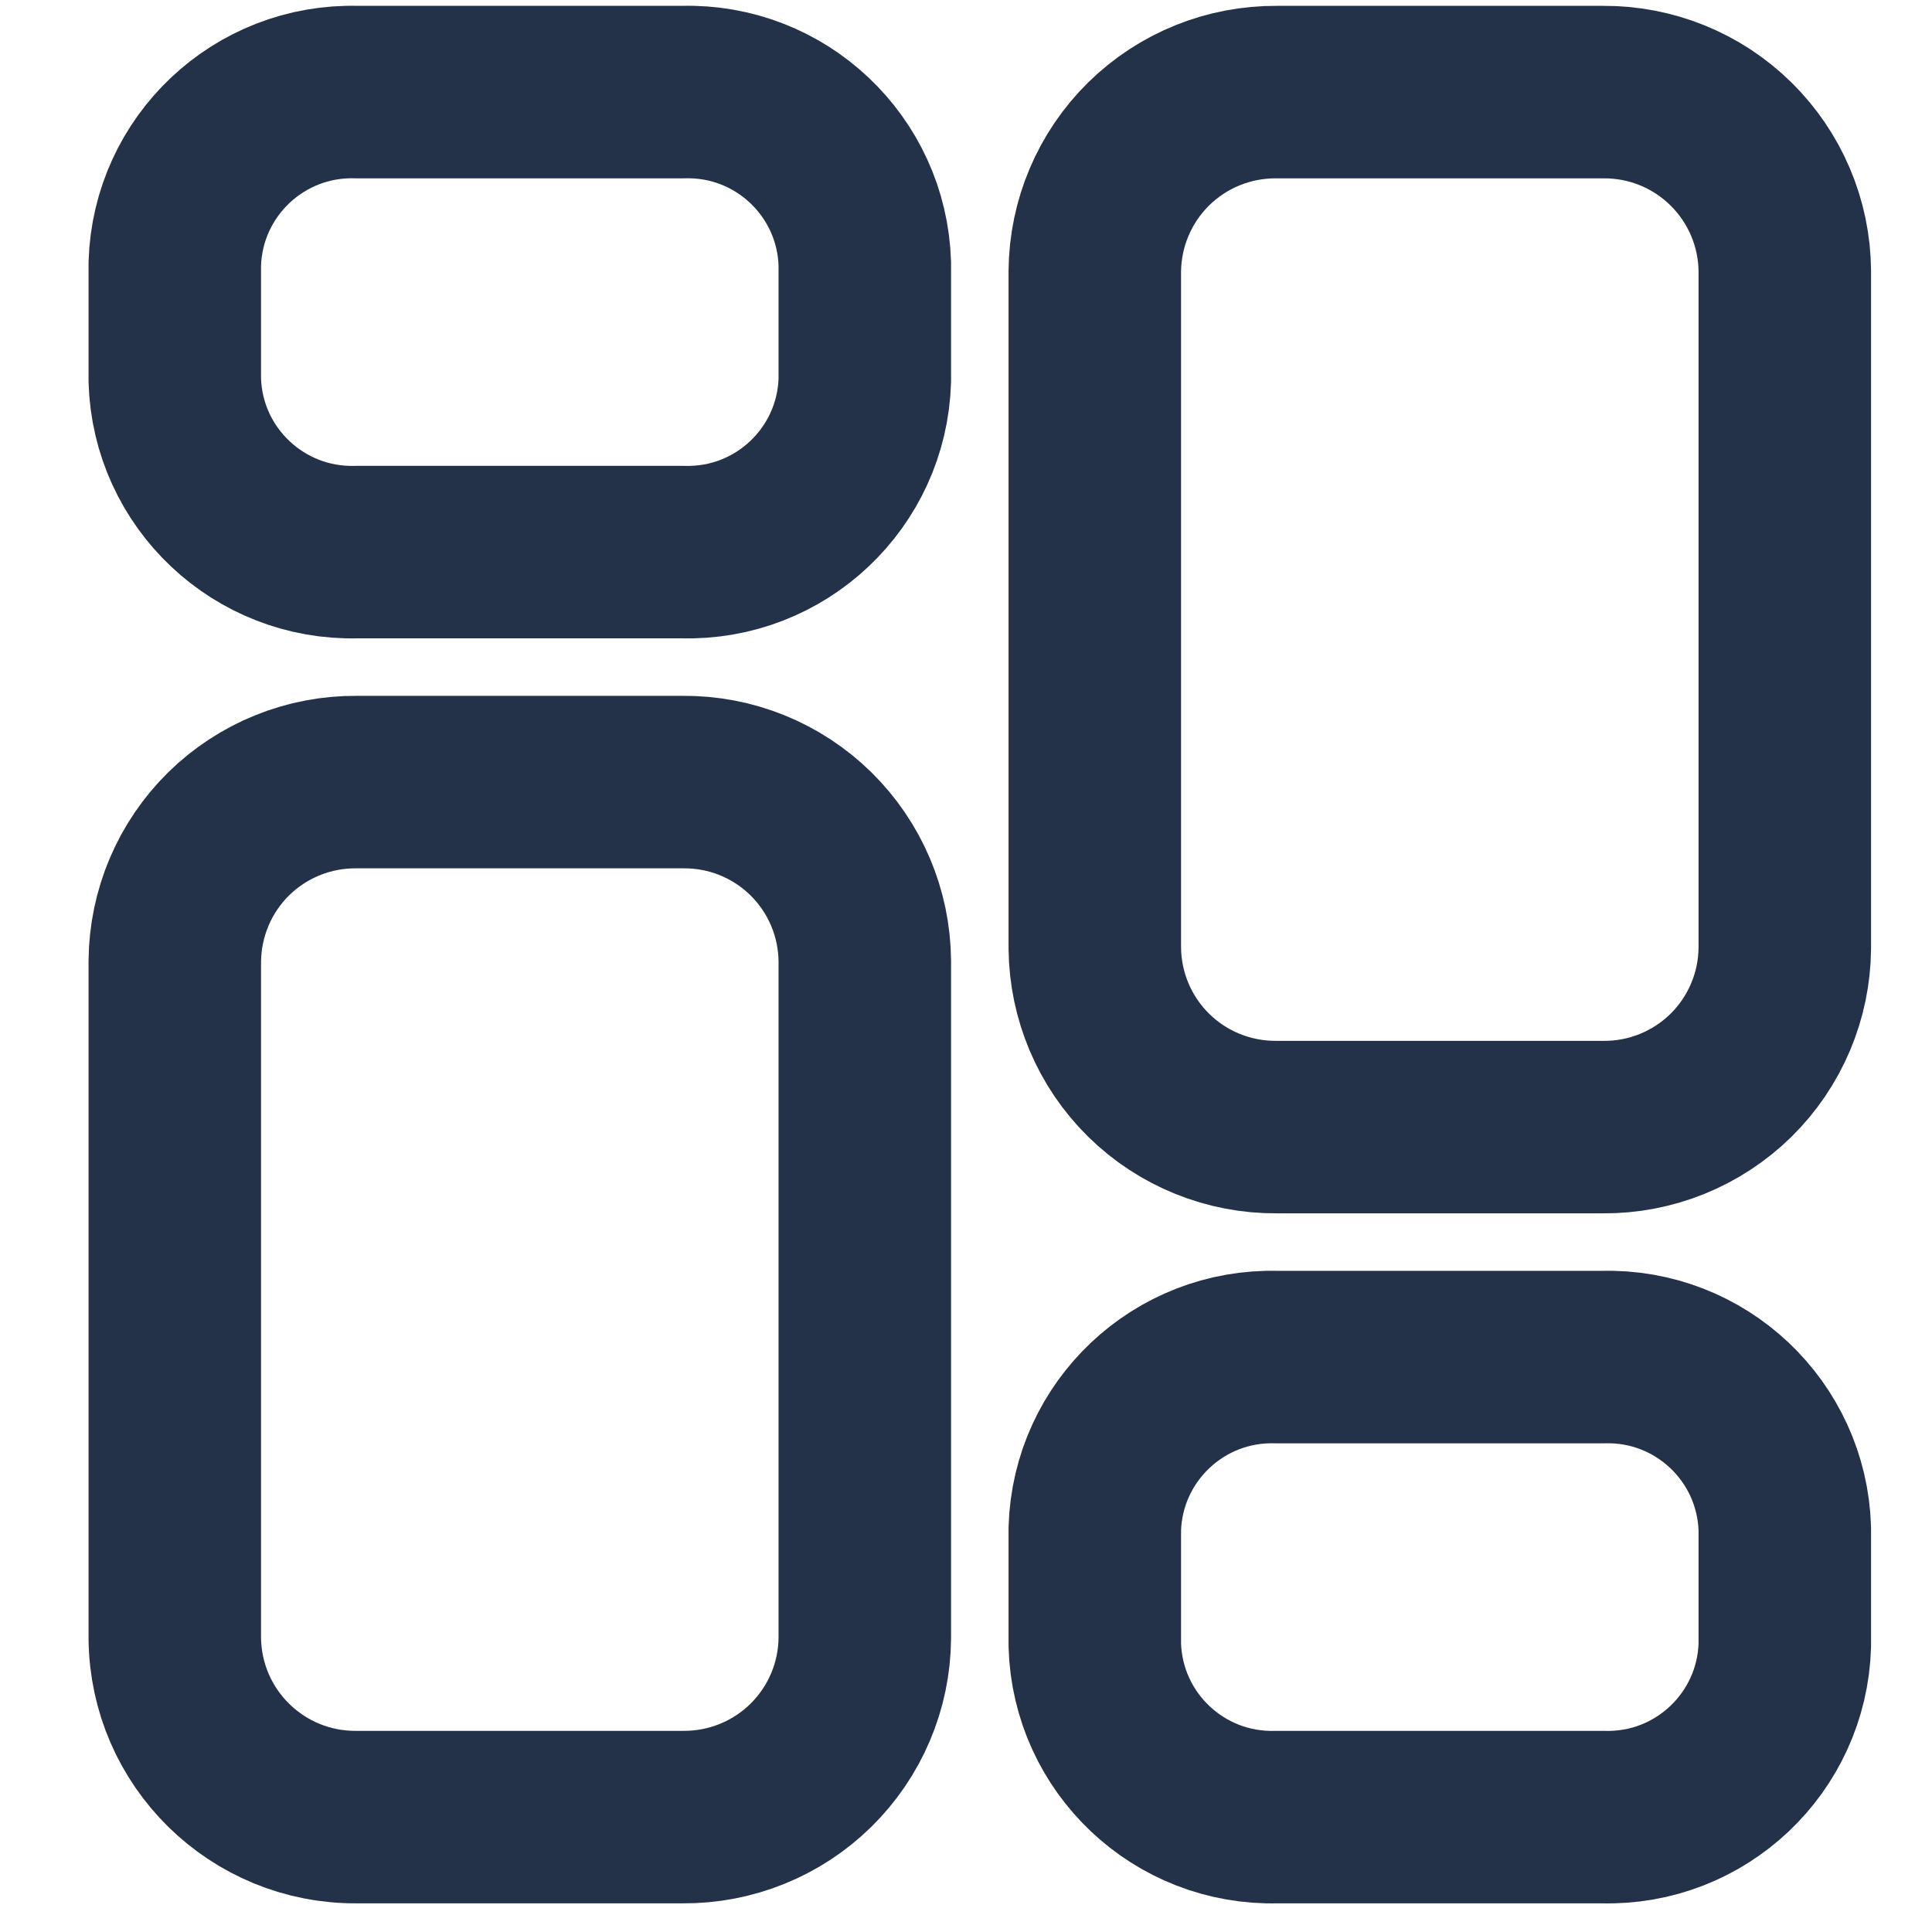
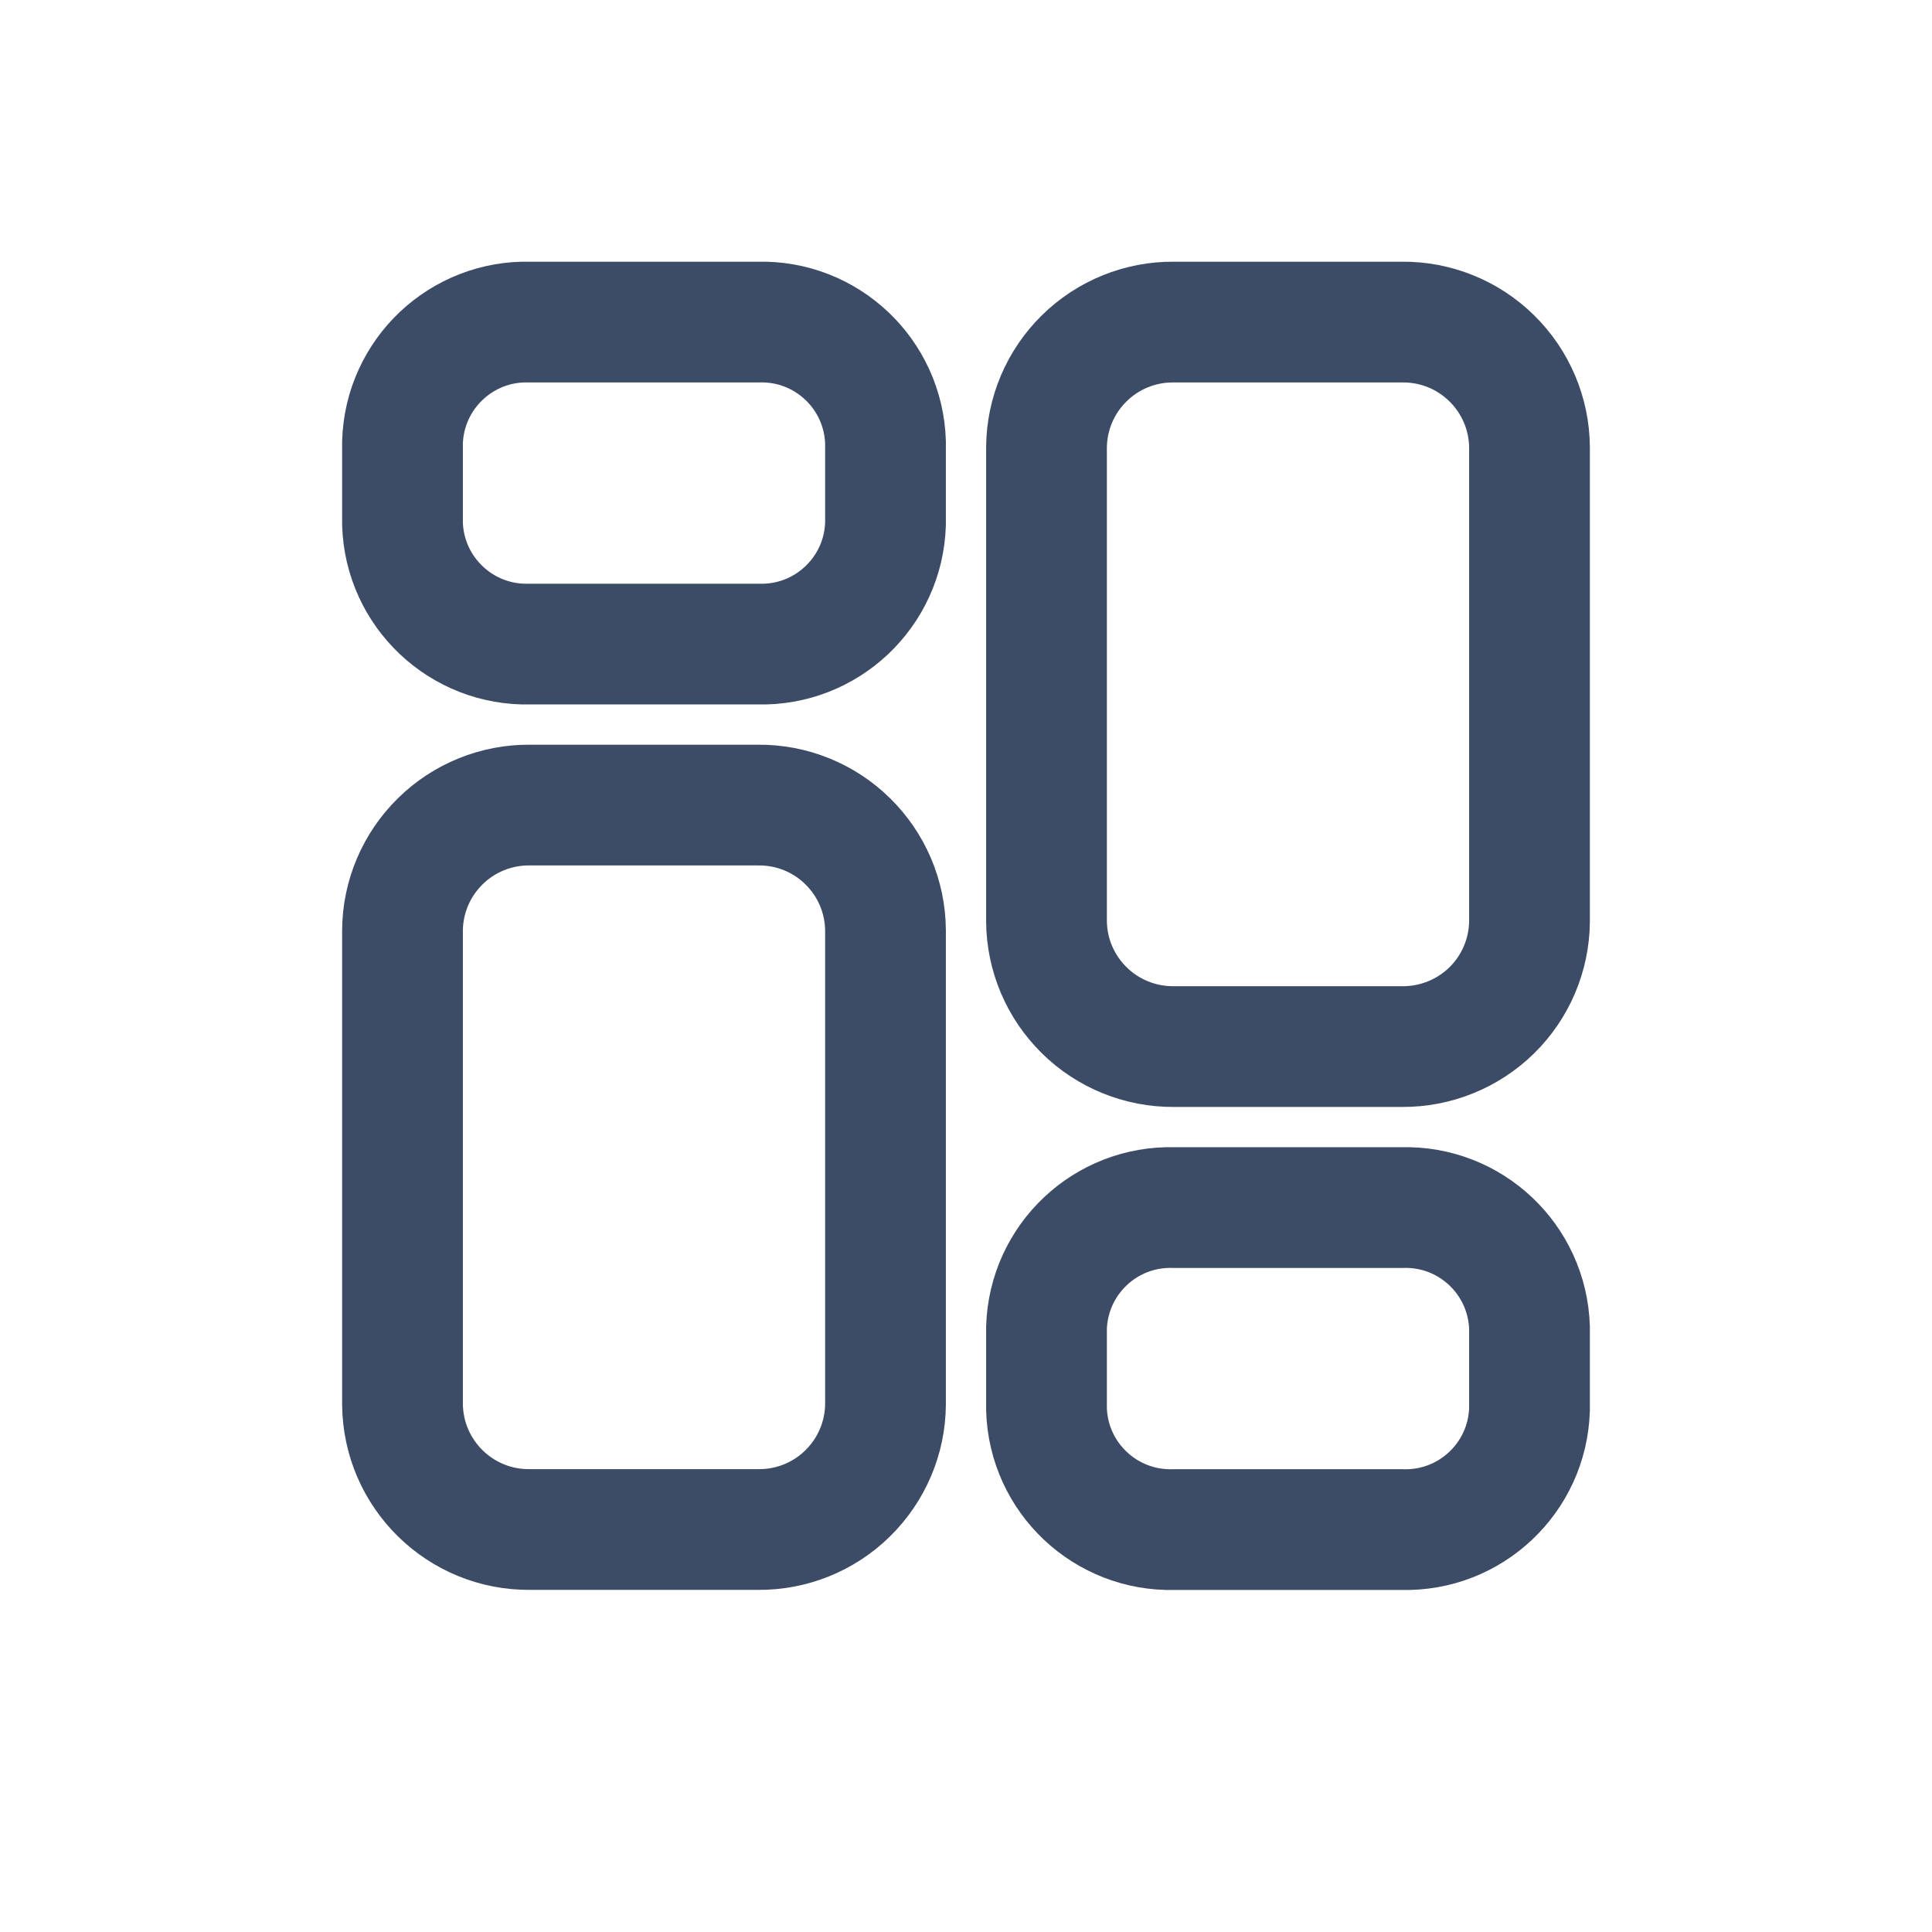
- <svg xmlns="http://www.w3.org/2000/svg" width="21" height="21" viewBox="0 0 21 21" fill="none">
-   <path fill-rule="evenodd" clip-rule="evenodd" d="M7.423 8.501H3.878C3.358 8.496 2.857 8.699 2.486 9.063C2.115 9.428 1.905 9.925 1.9 10.446V17.807C1.91 18.89 2.795 19.76 3.878 19.751H7.423C7.943 19.755 8.444 19.552 8.814 19.188C9.185 18.823 9.396 18.326 9.4 17.806V10.446C9.396 9.925 9.185 9.428 8.814 9.063C8.444 8.699 7.943 8.496 7.423 8.501Z" stroke="#243249" stroke-width="1.875" stroke-linecap="round" stroke-linejoin="round" />
-   <path fill-rule="evenodd" clip-rule="evenodd" d="M7.423 1.001H3.878C2.817 0.971 1.932 1.806 1.9 2.867V4.135C1.932 5.195 2.817 6.03 3.878 6.001H7.423C8.484 6.03 9.368 5.195 9.4 4.135V2.867C9.368 1.806 8.484 0.971 7.423 1.001Z" stroke="#243249" stroke-width="1.875" stroke-linecap="round" stroke-linejoin="round" />
-   <path fill-rule="evenodd" clip-rule="evenodd" d="M13.878 12.251H17.422C17.942 12.256 18.443 12.053 18.814 11.689C19.185 11.324 19.396 10.826 19.4 10.306V2.946C19.396 2.426 19.185 1.929 18.814 1.564C18.444 1.199 17.943 0.997 17.423 1.001H13.878C13.358 0.997 12.857 1.199 12.486 1.564C12.115 1.929 11.905 2.426 11.9 2.946V10.306C11.905 10.826 12.115 11.323 12.486 11.688C12.857 12.053 13.358 12.255 13.878 12.251Z" stroke="#243249" stroke-width="1.875" stroke-linecap="round" stroke-linejoin="round" />
-   <path fill-rule="evenodd" clip-rule="evenodd" d="M13.878 19.751H17.422C18.483 19.781 19.368 18.946 19.4 17.884V16.617C19.368 15.556 18.484 14.721 17.423 14.751H13.878C12.817 14.721 11.932 15.556 11.9 16.617V17.883C11.932 18.945 12.816 19.78 13.878 19.751Z" stroke="#243249" stroke-width="1.875" stroke-linecap="round" stroke-linejoin="round" />
+ <svg xmlns="http://www.w3.org/2000/svg" width="24" height="24" viewBox="0 0 24 24" fill="none">
+   <path fill-rule="evenodd" clip-rule="evenodd" d="M9.418 10.001H6.582C6.166 9.997 5.765 10.159 5.469 10.451C5.172 10.743 5.003 11.14 5 11.556V17.445C5.008 18.312 5.716 19.008 6.582 19H9.418C9.834 19.004 10.235 18.842 10.531 18.55C10.828 18.258 10.997 17.861 11 17.445V11.556C10.997 11.14 10.828 10.743 10.531 10.451C10.235 10.159 9.834 9.997 9.418 10.001Z" stroke="#3D4C66" stroke-width="1.5" stroke-linecap="round" stroke-linejoin="round" />
+   <path fill-rule="evenodd" clip-rule="evenodd" d="M9.418 4.001H6.582C5.733 3.977 5.026 4.645 5 5.494V6.508C5.026 7.356 5.733 8.024 6.582 8.001H9.418C10.267 8.024 10.974 7.356 11 6.508V5.494C10.974 4.645 10.267 3.977 9.418 4.001Z" stroke="#3D4C66" stroke-width="1.5" stroke-linecap="round" stroke-linejoin="round" />
+   <path fill-rule="evenodd" clip-rule="evenodd" d="M14.582 13.001H17.417C17.833 13.004 18.234 12.842 18.531 12.551C18.828 12.259 18.997 11.861 19 11.444V5.557C18.997 5.14 18.828 4.743 18.531 4.451C18.235 4.159 17.834 3.997 17.418 4.001H14.582C14.166 3.997 13.765 4.159 13.469 4.451C13.172 4.743 13.003 5.14 13 5.557V11.444C13.003 11.861 13.172 12.258 13.469 12.55C13.765 12.842 14.166 13.004 14.582 13.001Z" stroke="#3D4C66" stroke-width="1.5" stroke-linecap="round" stroke-linejoin="round" />
+   <path fill-rule="evenodd" clip-rule="evenodd" d="M14.582 19.001H17.417C18.266 19.025 18.974 18.357 19 17.508V16.494C18.974 15.645 18.267 14.977 17.418 15.001H14.582C13.733 14.977 13.026 15.645 13 16.494V17.507C13.025 18.356 13.733 19.024 14.582 19.001Z" stroke="#3D4C66" stroke-width="1.5" stroke-linecap="round" stroke-linejoin="round" />
</svg>
